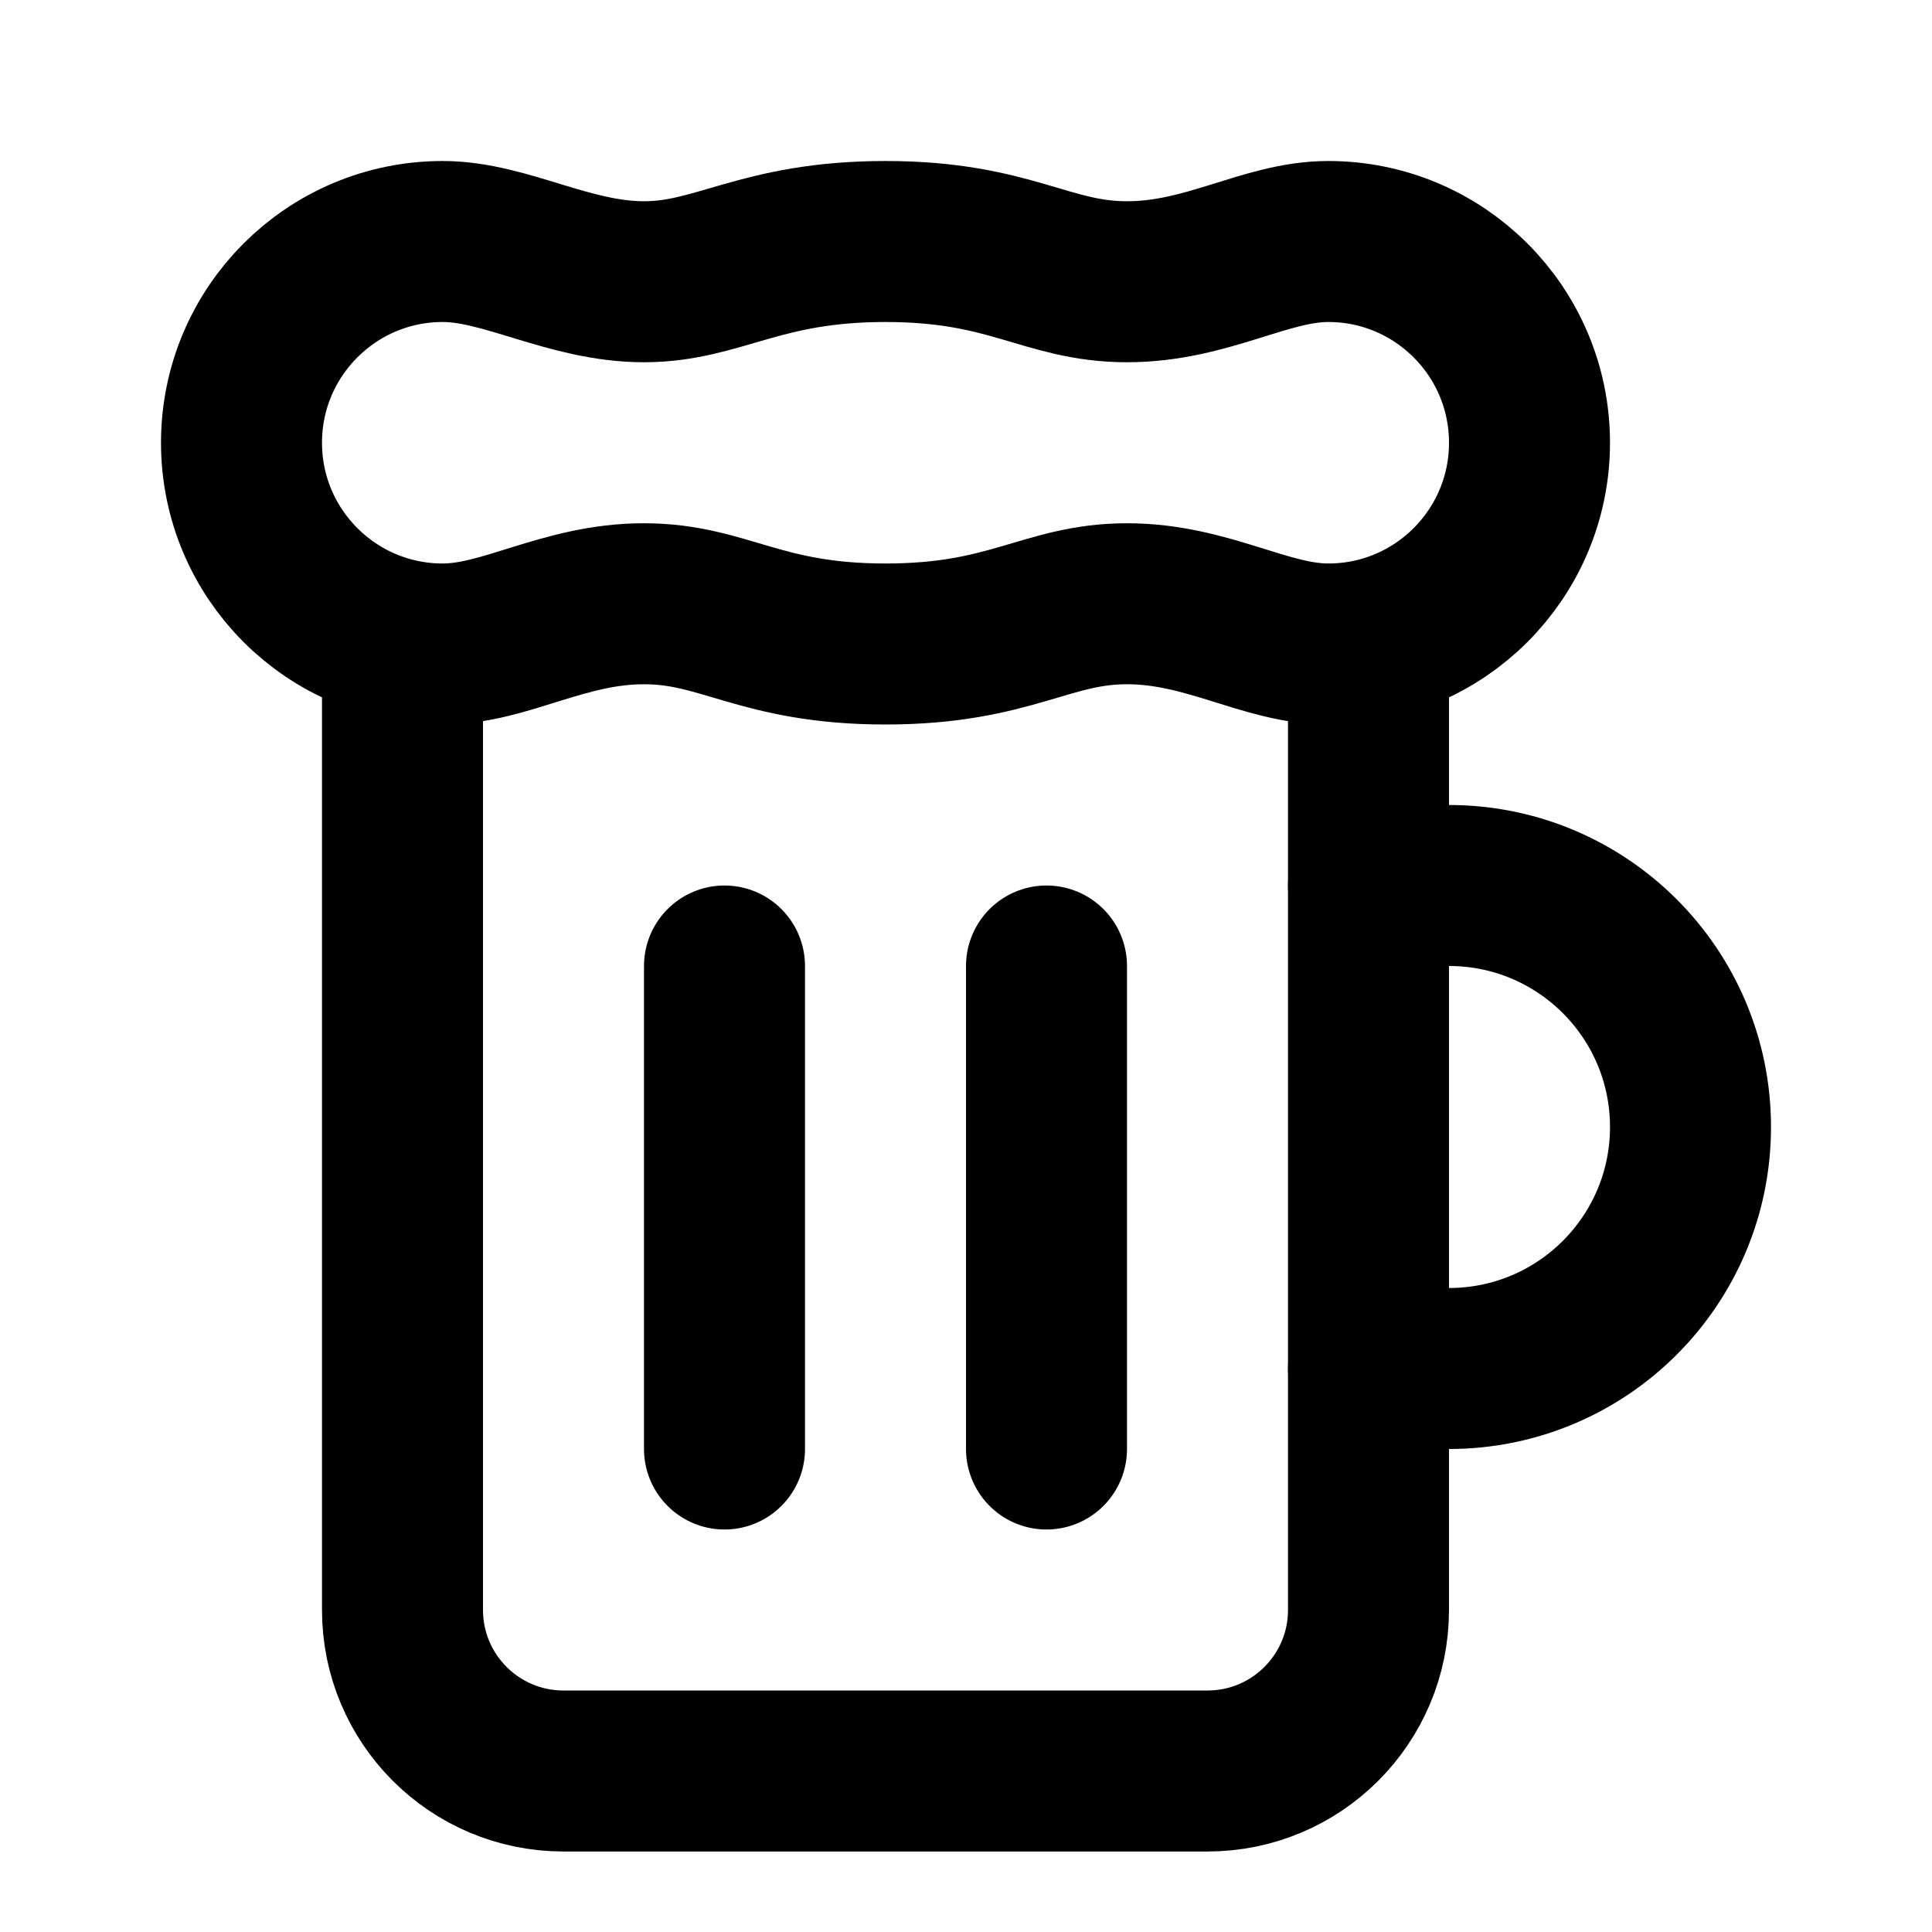
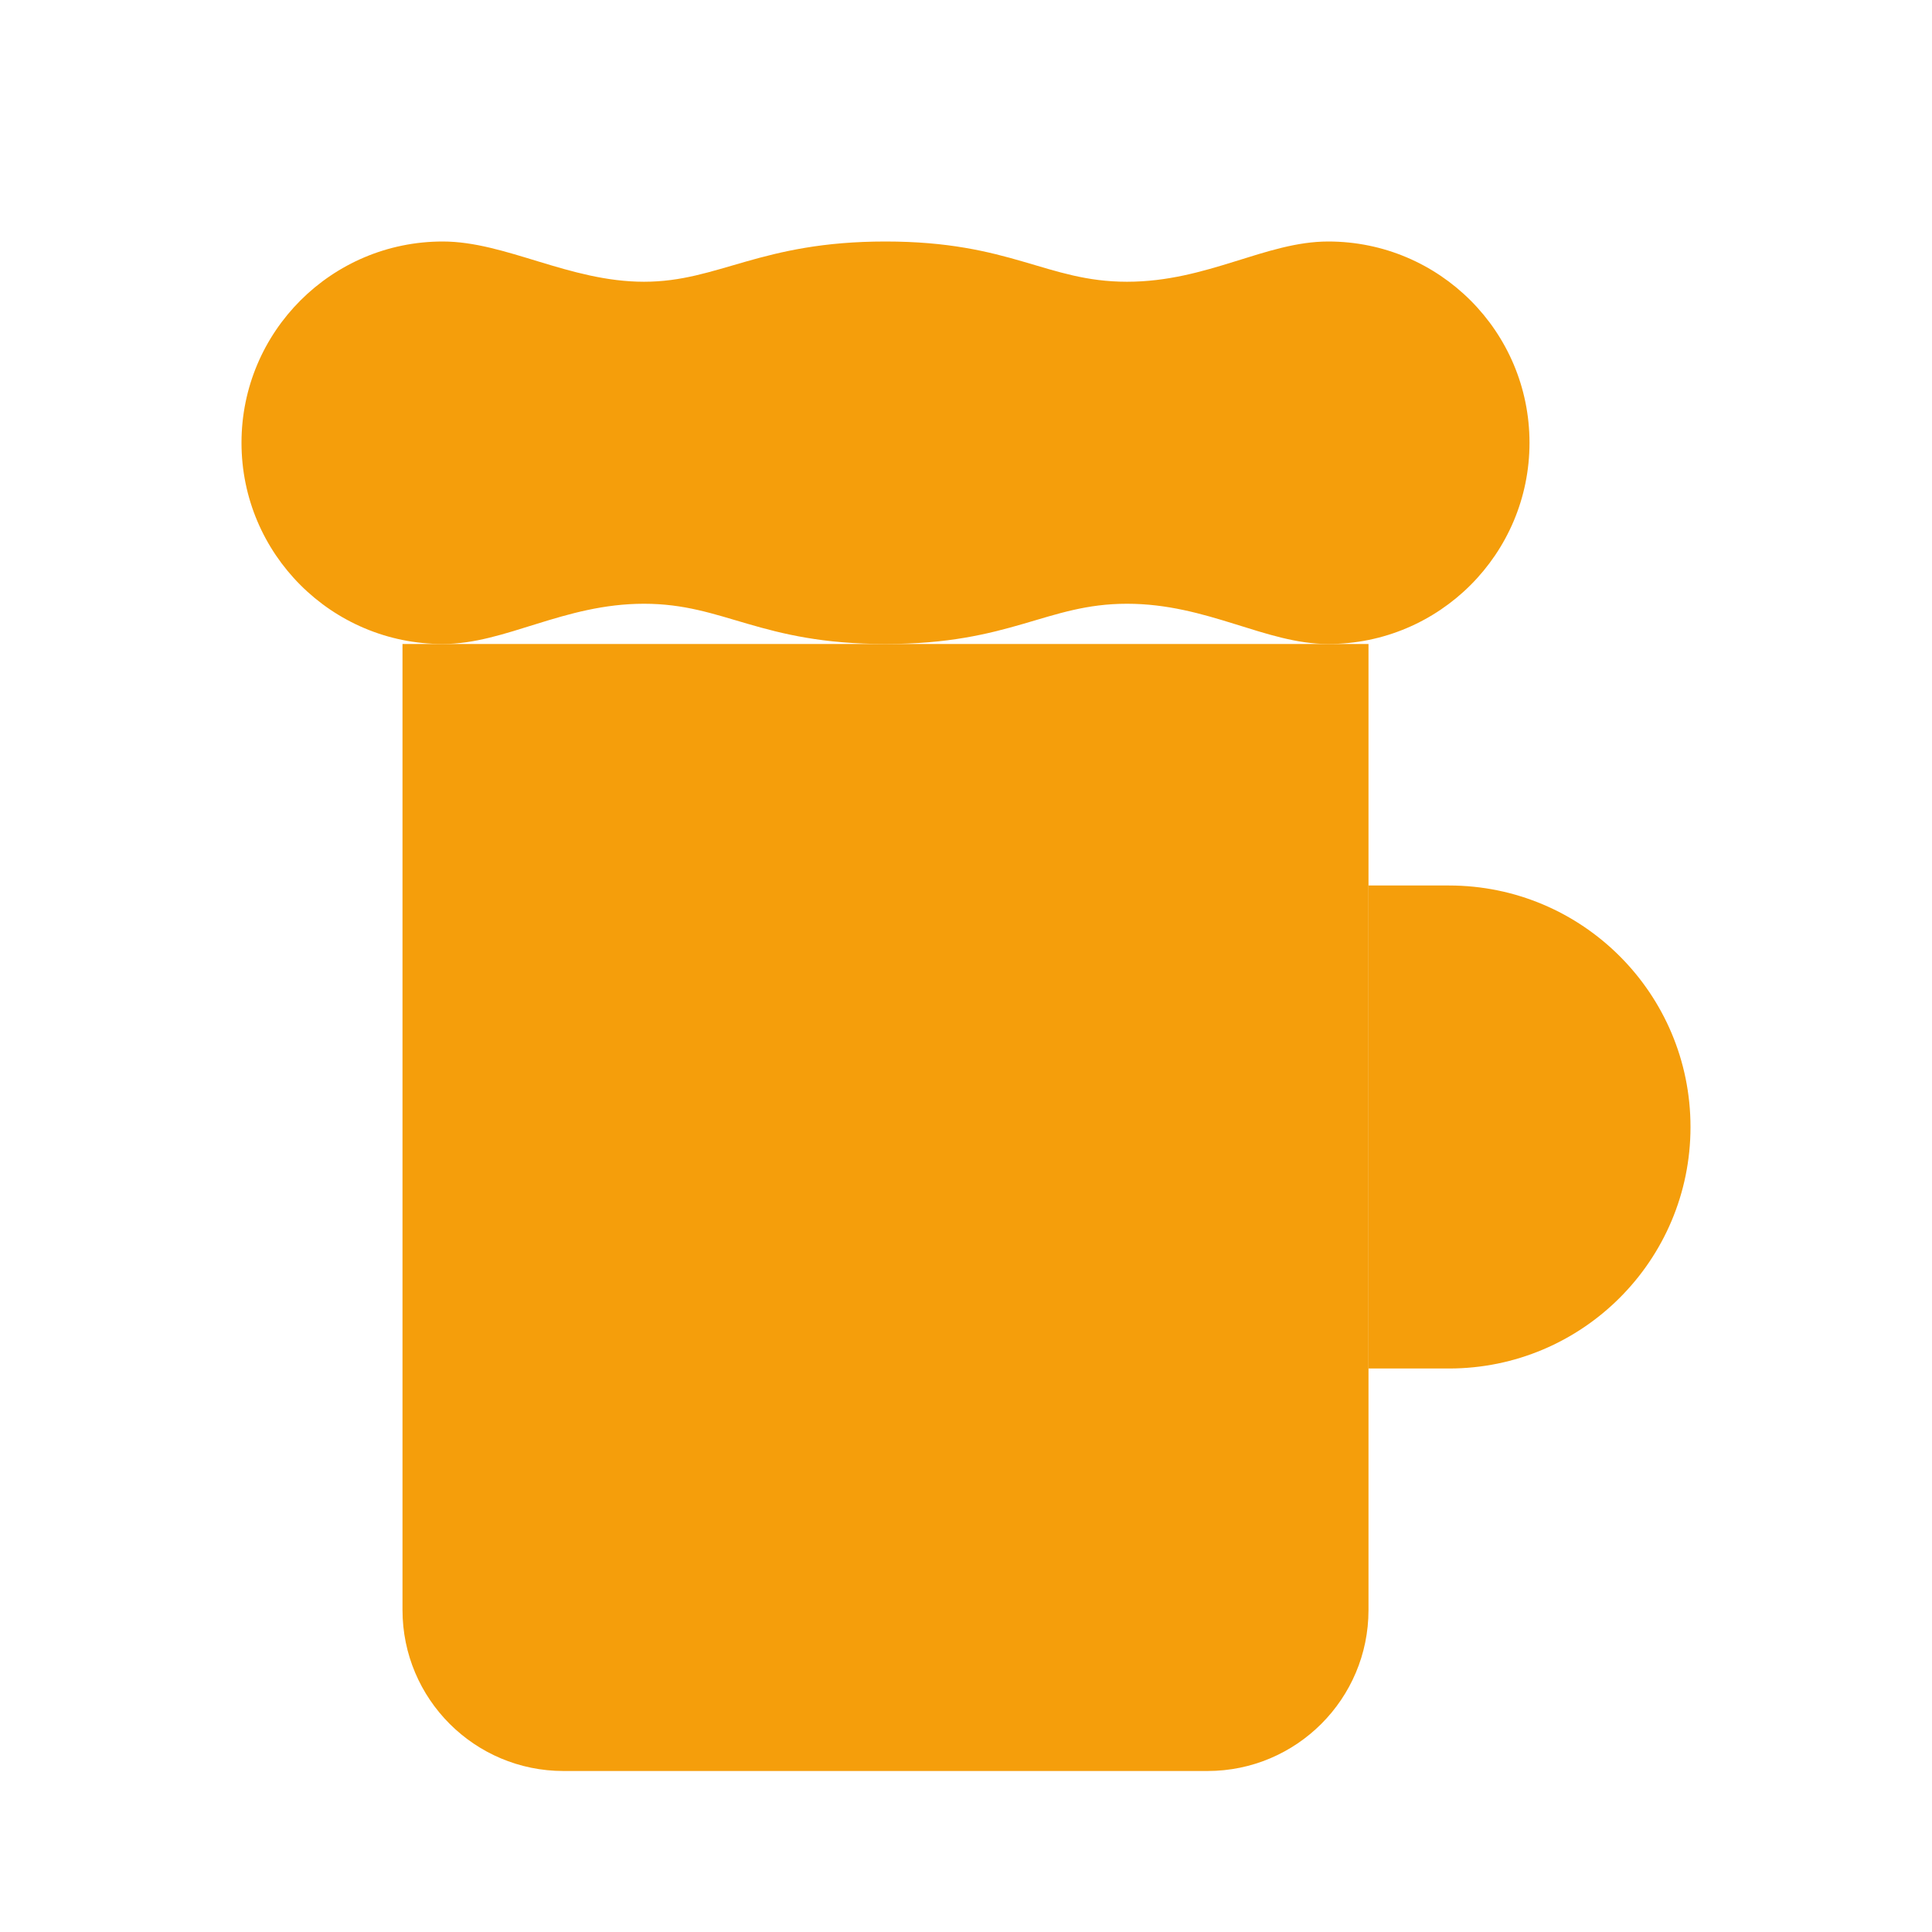
- <svg xmlns="http://www.w3.org/2000/svg" viewBox="0 0 24 24" fill="none" stroke="currentColor" stroke-width="2" stroke-linecap="round" stroke-linejoin="round">
+ <svg xmlns="http://www.w3.org/2000/svg" viewBox="0 0 24 24" fill="#f59e0b" stroke="none">
  <path d="M17 11h1a3 3 0 0 1 0 6h-1" />
  <path d="M9 12v6" />
  <path d="M13 12v6" />
  <path d="M14 7.5c-1 0-1.44.5-3 .5s-2-.5-3-.5-1.72.5-2.5.5a2.5 2.5 0 0 1 0-5c.78 0 1.57.5 2.5.5S9.44 3 11 3s2 .5 3 .5 1.72-.5 2.5-.5a2.5 2.5 0 0 1 0 5c-.78 0-1.5-.5-2.5-.5Z" />
  <path d="M5 8v12a2 2 0 0 0 2 2h8a2 2 0 0 0 2-2V8" />
</svg>
